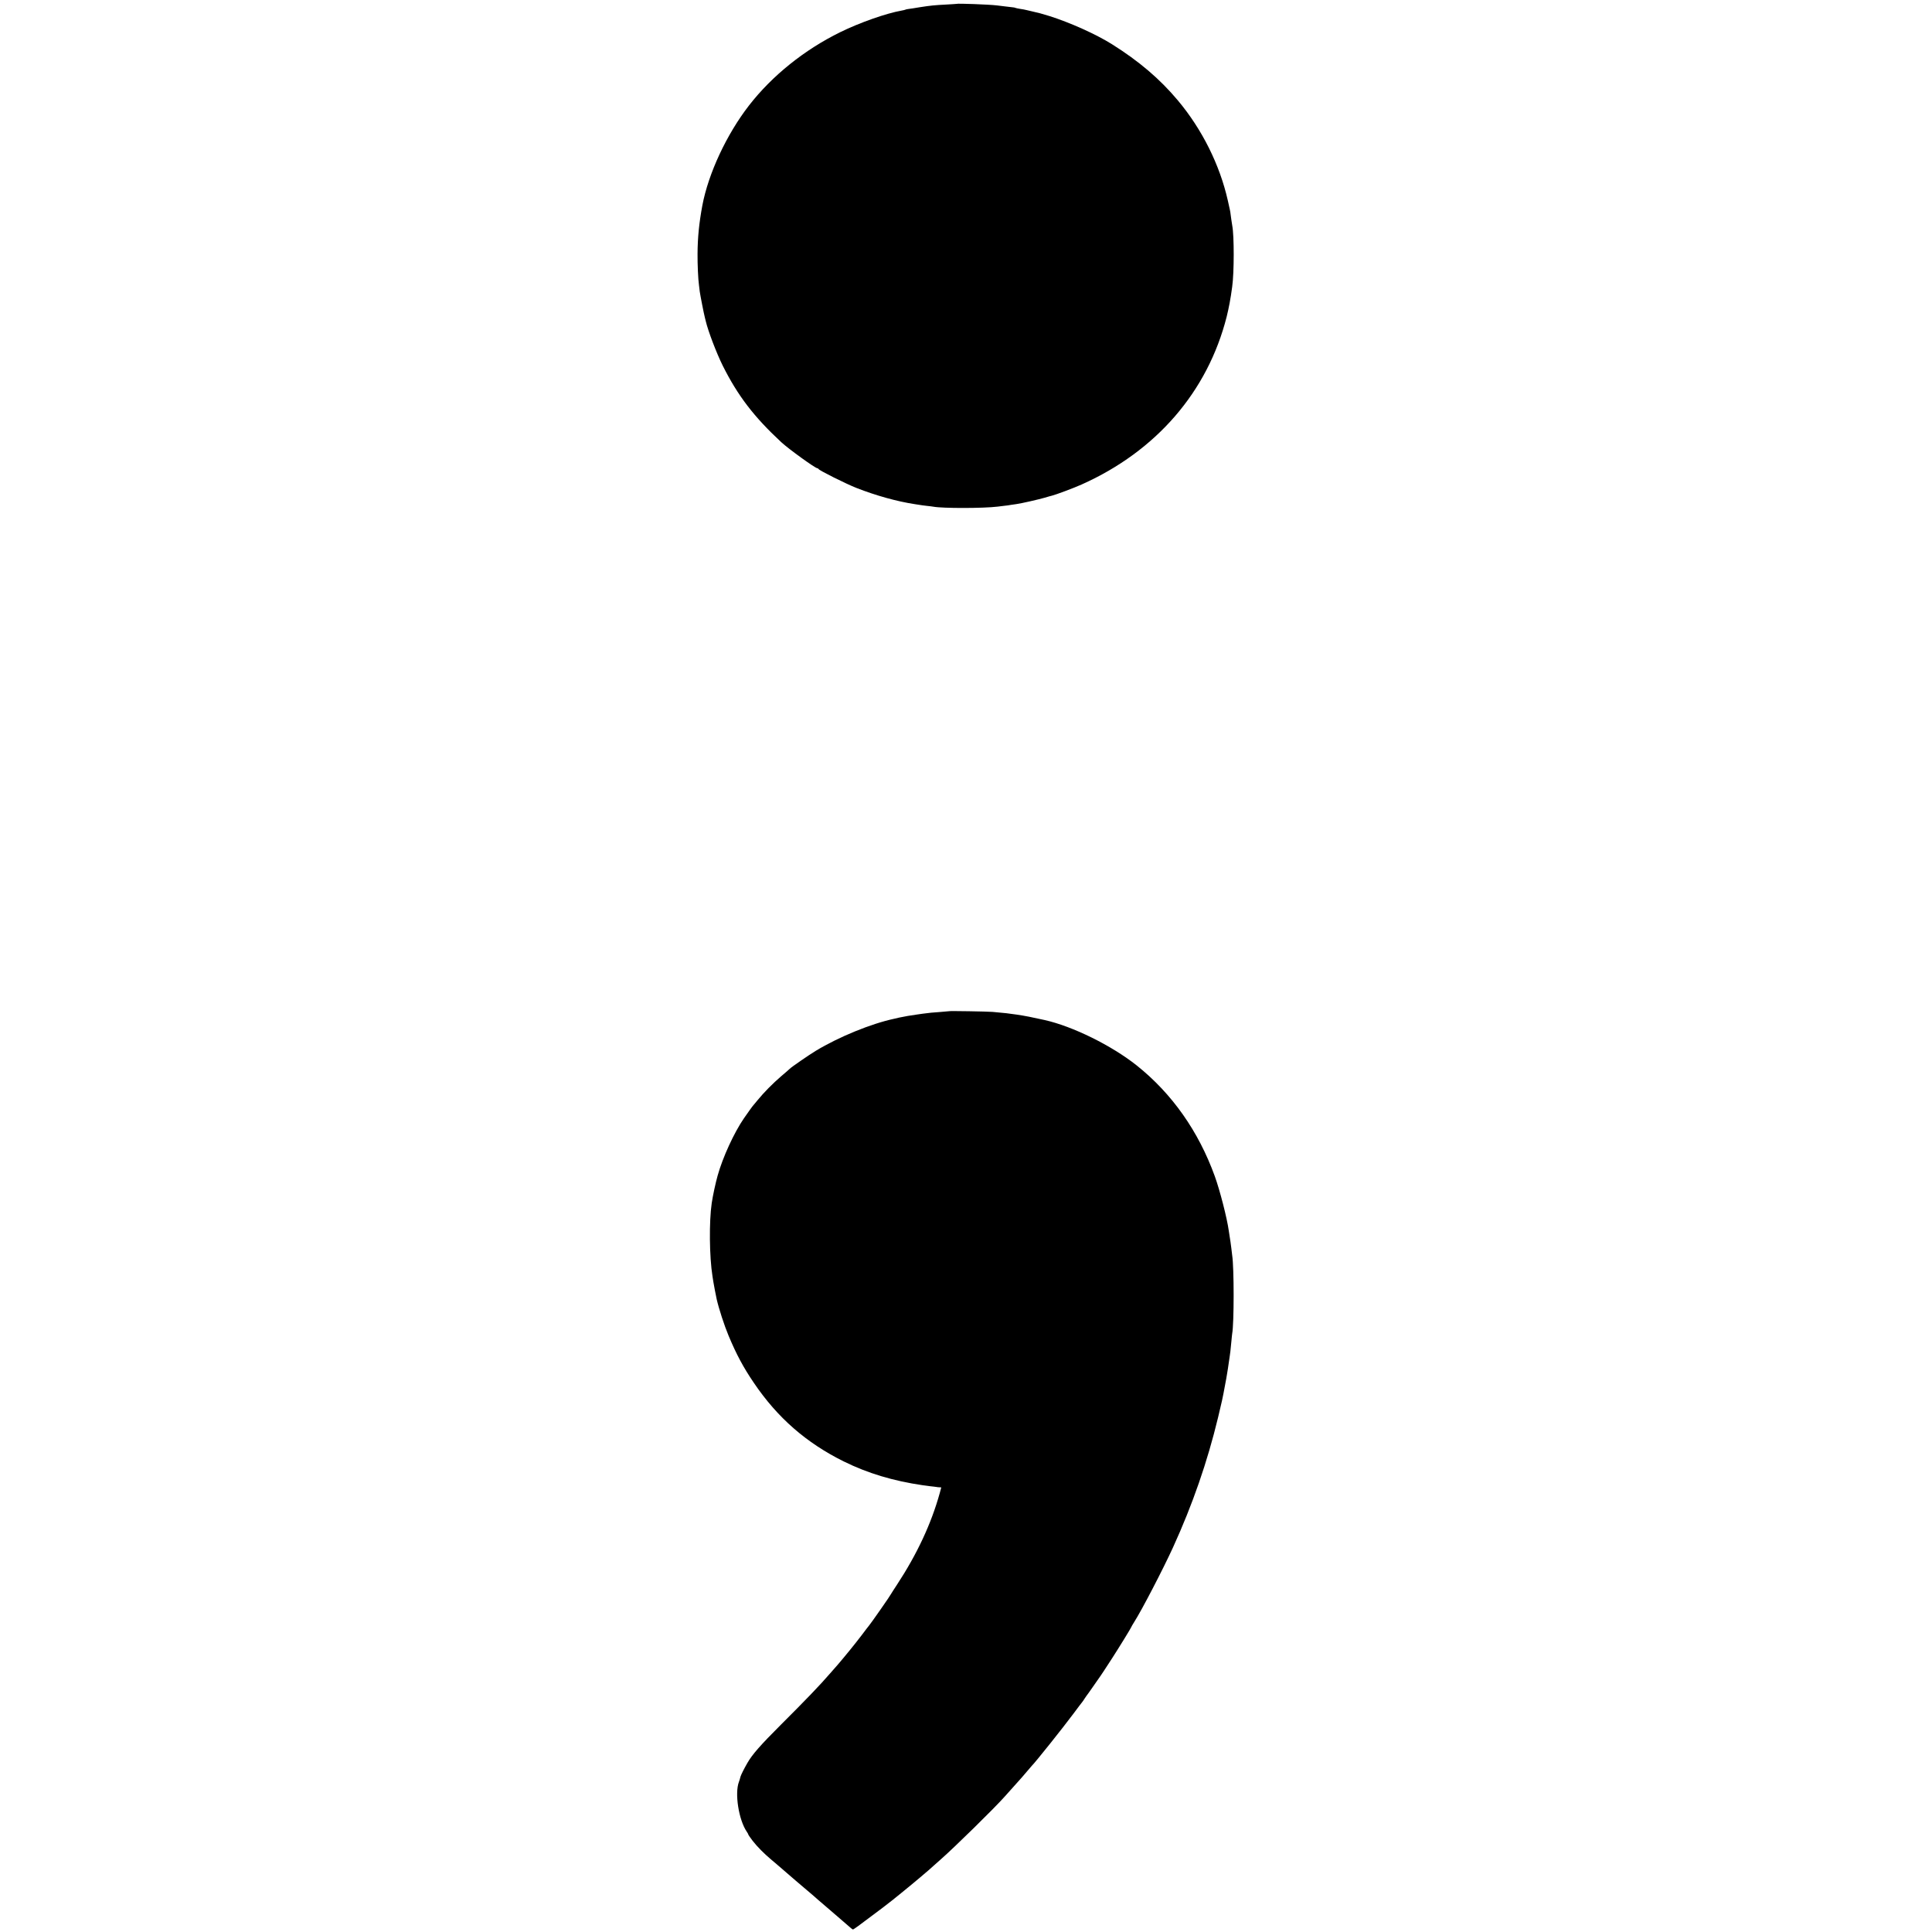
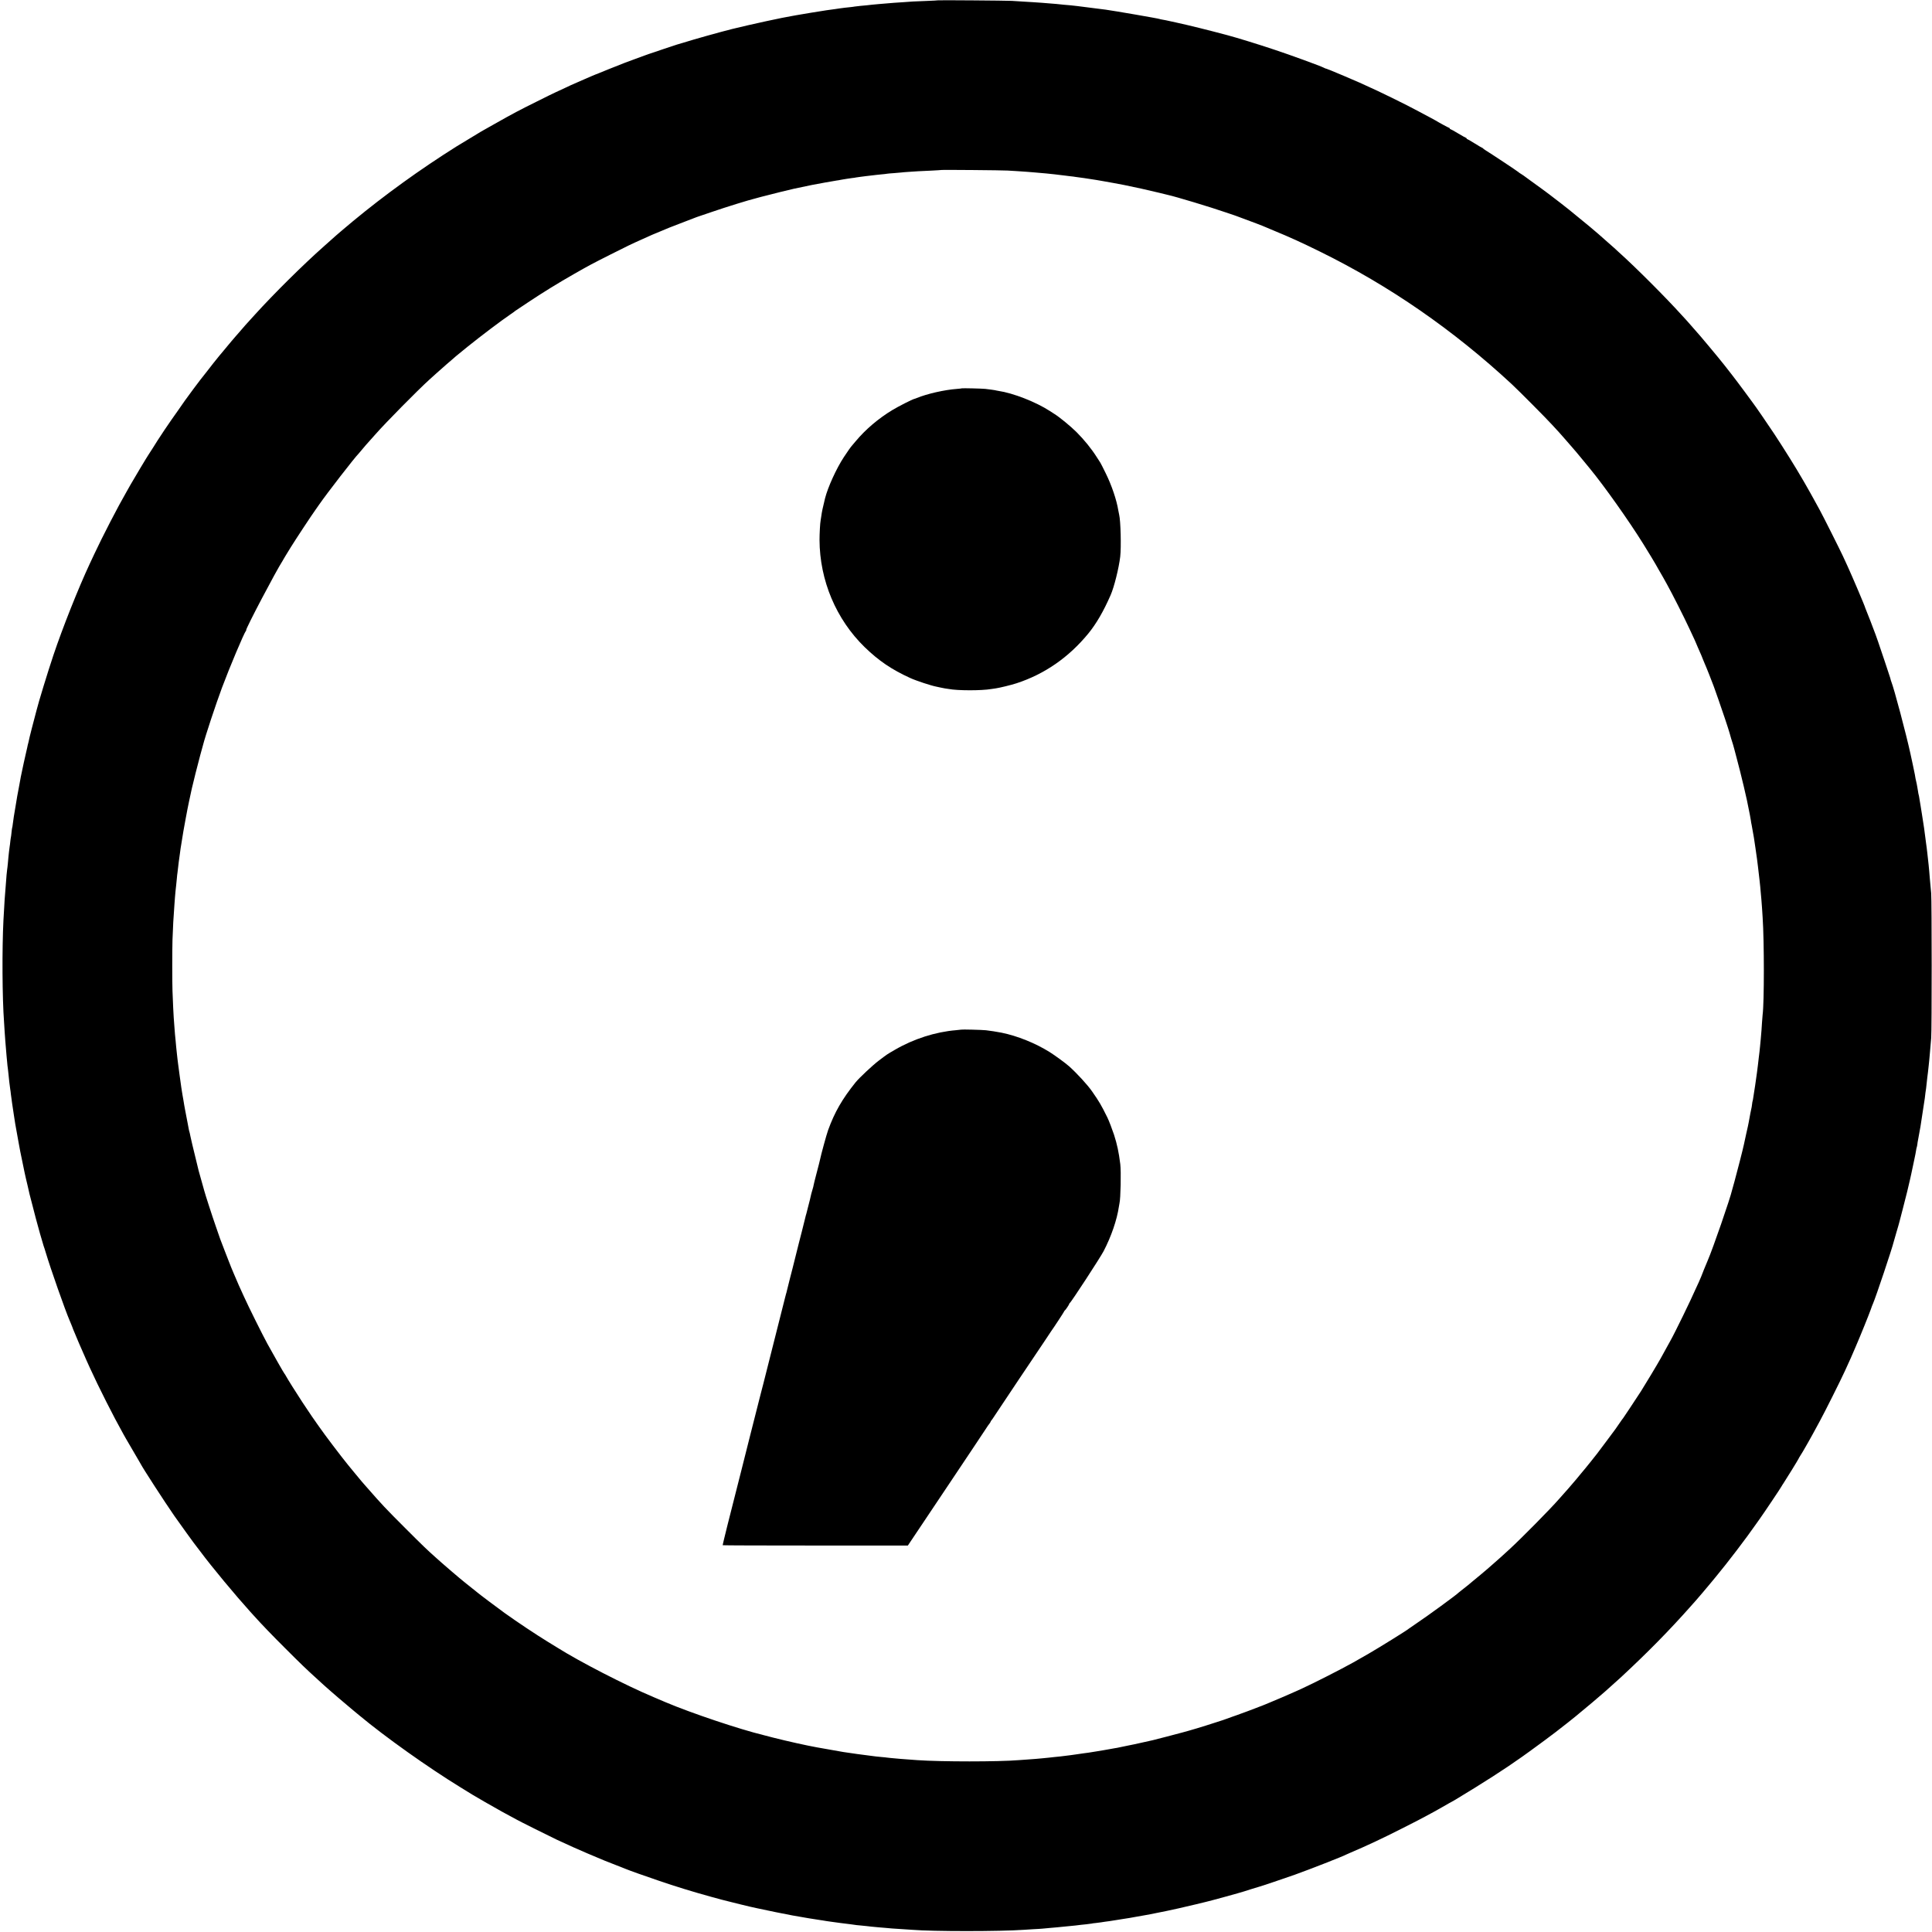
- <svg xmlns="http://www.w3.org/2000/svg" version="1.0" width="2290pt" height="2290pt" viewBox="0 0 2290 2290" preserveAspectRatio="xMidYMid meet">
-   <g transform="translate(0,2290) scale(0.1,-0.1)" fill="#000000" stroke="none">
-     <path d="M11337 22854 c-1 -1 -56 -4 -122 -8 -136 -7 -181 -11 -315 -32 -52 -9 -110 -18 -129 -20 -19 -2 -37 -6 -41 -9 -4 -2 -22 -7 -41 -10 -183 -32 -499 -143 -729 -256 -425 -209 -807 -515 -1082 -869 -265 -342 -481 -804 -553 -1185 -39 -210 -56 -382 -57 -576 -1 -120 7 -303 17 -369 2 -14 6 -47 9 -75 6 -44 49 -265 60 -305 2 -8 7 -28 11 -45 29 -122 127 -379 202 -530 178 -355 368 -604 692 -905 87 -81 404 -310 429 -310 6 0 12 -4 14 -9 5 -16 326 -176 448 -224 234 -92 488 -162 695 -193 28 -4 57 -9 65 -10 8 -2 42 -6 75 -10 33 -3 68 -8 79 -10 106 -20 591 -20 761 1 17 2 53 6 81 10 29 3 61 7 72 10 11 2 42 7 69 10 69 10 256 53 337 76 38 12 76 22 85 24 40 9 263 92 351 132 885 395 1495 1101 1720 1990 26 106 46 210 65 353 24 168 24 607 1 725 -5 27 -19 126 -21 145 -1 17 -9 53 -32 155 -95 421 -305 843 -592 1185 -213 254 -458 463 -781 666 -190 119 -497 257 -745 335 -90 28 -125 37 -205 55 -14 3 -41 9 -60 14 -19 5 -55 12 -80 15 -24 4 -48 9 -52 11 -4 3 -22 7 -40 8 -18 2 -60 7 -93 11 -33 4 -73 9 -90 11 -93 11 -468 25 -478 18z" />
-     <path d="M11247 10914 c-1 -1 -47 -5 -102 -9 -100 -7 -121 -9 -205 -20 -25 -4 -57 -8 -70 -10 -51 -6 -167 -26 -210 -36 -25 -6 -52 -12 -60 -14 -273 -58 -657 -215 -930 -380 -84 -51 -297 -198 -310 -214 -3 -4 -48 -43 -100 -87 -100 -86 -205 -192 -280 -284 -25 -30 -47 -57 -50 -60 -7 -6 -62 -83 -112 -155 -117 -170 -252 -464 -312 -680 -24 -84 -58 -243 -70 -326 -32 -218 -28 -634 9 -866 3 -18 8 -50 11 -70 5 -33 29 -157 39 -203 26 -114 91 -313 140 -430 93 -223 176 -378 302 -563 279 -412 620 -709 1063 -929 286 -141 585 -231 940 -283 14 -2 52 -7 84 -11 33 -3 67 -8 75 -9 9 -2 26 -4 37 -4 l21 -1 -18 -67 c-101 -364 -269 -724 -508 -1088 -36 -55 -68 -104 -70 -109 -8 -19 -221 -324 -258 -371 -5 -5 -46 -59 -92 -120 -87 -114 -195 -246 -284 -350 -29 -32 -68 -77 -87 -99 -118 -137 -292 -318 -586 -611 -240 -240 -338 -351 -395 -451 -40 -69 -76 -142 -82 -163 -8 -32 -9 -34 -18 -60 -53 -137 -3 -453 93 -593 10 -14 18 -29 18 -33 0 -4 23 -37 51 -74 56 -72 134 -150 218 -221 30 -25 59 -49 65 -55 6 -5 58 -50 116 -100 58 -49 107 -92 110 -95 3 -3 48 -41 100 -85 52 -44 97 -82 100 -85 3 -4 102 -89 220 -190 118 -102 224 -193 234 -202 11 -10 23 -18 26 -18 4 0 31 18 61 40 30 23 65 49 79 59 162 120 285 213 331 251 30 25 75 61 99 80 128 103 349 289 380 320 3 3 43 39 90 80 161 141 634 605 755 741 22 25 76 85 120 134 44 50 82 92 85 95 3 3 30 34 60 70 30 36 57 67 60 70 39 37 367 448 499 625 45 61 88 118 96 127 7 9 22 29 31 45 10 15 32 47 49 69 16 23 37 52 45 64 8 13 33 48 55 79 22 31 57 81 76 111 20 30 65 100 101 155 77 119 228 364 228 371 0 3 15 28 33 57 90 141 341 624 460 884 233 510 408 1016 535 1543 42 174 55 231 82 380 6 30 12 66 15 80 3 13 7 40 10 60 3 20 7 45 9 55 2 11 7 45 11 75 4 30 9 64 11 75 4 22 10 71 20 180 3 39 8 78 9 87 23 121 23 785 0 929 -2 13 -6 51 -10 84 -4 32 -8 66 -10 75 -3 17 -17 108 -20 130 -21 152 -105 479 -166 648 -193 533 -506 978 -924 1312 -298 237 -759 465 -1095 540 -138 31 -239 51 -330 64 -101 15 -129 18 -285 32 -63 5 -513 13 -518 8z" />
+ <svg xmlns="http://www.w3.org/2000/svg" version="1.0" width="3097pt" height="3097pt" viewBox="0 0 3097 3097" preserveAspectRatio="xMidYMid meet">
+   <g transform="translate(0,3097) scale(0.1,-0.1)" fill="#000000" stroke="none">
+     <path d="M15038 30965 c-2 -2 -84 -6 -183 -10 -99 -3 -198 -8 -220 -9 -22 -2 -92 -7 -155 -11 -63 -4 -131 -9 -150 -10 -34 -2 -171 -14 -240 -20 -19 -2 -68 -6 -108 -10 -41 -4 -81 -8 -90 -10 -9 -1 -53 -6 -97 -9 -44 -4 -87 -9 -95 -11 -8 -2 -42 -7 -74 -10 -33 -3 -71 -7 -85 -9 -14 -3 -48 -7 -76 -10 -27 -4 -61 -8 -75 -11 -28 -5 -73 -11 -145 -20 -45 -6 -430 -69 -481 -79 -12 -2 -37 -7 -55 -10 -157 -25 -664 -135 -969 -210 -196 -49 -601 -162 -795 -223 -44 -13 -87 -26 -95 -28 -8 -2 -100 -33 -205 -68 -104 -35 -212 -72 -240 -81 -27 -9 -59 -21 -70 -25 -11 -5 -78 -29 -150 -55 -71 -26 -146 -53 -165 -61 -159 -62 -401 -159 -427 -171 -17 -8 -34 -14 -37 -14 -3 0 -29 -11 -58 -24 -29 -13 -82 -36 -118 -51 -36 -15 -93 -40 -128 -56 -35 -16 -65 -29 -66 -29 -2 0 -55 -24 -117 -54 -63 -29 -136 -64 -164 -76 -27 -12 -160 -77 -295 -145 -298 -148 -374 -188 -675 -358 -88 -50 -173 -97 -188 -106 -16 -9 -36 -21 -45 -26 -164 -99 -369 -223 -388 -235 -583 -367 -1146 -774 -1654 -1194 -80 -66 -147 -123 -150 -126 -3 -3 -21 -18 -40 -34 -32 -26 -129 -111 -184 -161 -13 -11 -54 -48 -92 -82 -327 -289 -799 -756 -1110 -1099 -132 -144 -178 -196 -252 -283 -26 -30 -54 -62 -62 -71 -8 -8 -35 -40 -60 -70 -25 -30 -47 -57 -50 -60 -3 -3 -37 -43 -75 -90 -38 -47 -72 -87 -75 -90 -3 -3 -21 -25 -40 -50 -19 -25 -40 -51 -47 -58 -6 -7 -56 -70 -109 -140 -54 -70 -101 -129 -104 -132 -6 -5 -205 -273 -245 -330 -11 -15 -63 -90 -115 -165 -52 -75 -100 -142 -105 -149 -10 -11 -202 -297 -220 -328 -22 -37 -135 -214 -142 -223 -11 -13 -253 -416 -288 -480 -15 -27 -45 -79 -65 -115 -141 -244 -385 -716 -520 -1005 -23 -49 -57 -121 -75 -160 -180 -386 -431 -1017 -578 -1455 -87 -258 -246 -778 -272 -889 -7 -29 -45 -173 -75 -286 -16 -60 -31 -121 -34 -135 -2 -14 -11 -52 -19 -85 -9 -33 -18 -71 -20 -85 -3 -14 -14 -63 -25 -110 -17 -71 -40 -178 -79 -365 -4 -16 -7 -37 -8 -45 -1 -8 -12 -64 -23 -125 -26 -135 -29 -154 -42 -235 -6 -36 -13 -76 -15 -90 -13 -69 -35 -211 -40 -259 -3 -30 -8 -57 -10 -60 -2 -4 -6 -35 -10 -71 -3 -36 -8 -72 -10 -80 -2 -8 -7 -40 -10 -70 -3 -30 -7 -66 -10 -80 -2 -14 -7 -52 -11 -85 -3 -33 -7 -71 -9 -85 -1 -14 -6 -59 -9 -100 -4 -41 -9 -88 -12 -103 -2 -15 -6 -53 -9 -84 -2 -31 -6 -83 -9 -117 -16 -178 -28 -359 -41 -611 -23 -459 -19 -1245 10 -1630 2 -33 7 -105 10 -160 3 -55 8 -118 10 -140 2 -22 7 -76 10 -120 3 -44 8 -98 10 -120 2 -22 7 -70 10 -106 3 -36 7 -76 10 -90 2 -13 6 -53 10 -89 6 -69 22 -209 29 -250 3 -14 8 -52 11 -85 4 -33 9 -69 11 -80 1 -11 5 -38 8 -60 12 -85 15 -103 30 -200 9 -55 18 -116 21 -135 6 -39 25 -142 54 -300 11 -58 22 -118 25 -135 6 -31 43 -214 71 -345 9 -41 29 -131 46 -199 16 -68 31 -133 33 -145 3 -11 25 -100 51 -196 25 -96 47 -182 49 -190 24 -96 116 -419 126 -445 5 -11 20 -58 34 -105 74 -250 310 -921 383 -1090 8 -19 19 -45 24 -57 5 -13 13 -33 18 -45 5 -13 11 -30 14 -38 12 -35 165 -391 215 -500 16 -36 40 -87 52 -115 135 -298 388 -798 533 -1055 11 -19 31 -55 45 -80 29 -52 186 -321 213 -365 10 -16 22 -37 26 -45 28 -58 381 -604 538 -830 72 -104 346 -483 355 -490 3 -3 32 -41 65 -85 179 -241 560 -699 795 -959 19 -21 46 -50 59 -65 119 -133 296 -317 506 -526 248 -248 335 -332 515 -495 51 -47 98 -90 104 -95 26 -24 186 -164 235 -205 29 -25 58 -50 65 -55 6 -6 38 -33 71 -60 33 -28 62 -52 65 -55 3 -3 30 -25 60 -50 30 -25 64 -53 75 -62 413 -344 1097 -830 1615 -1148 74 -45 162 -99 195 -120 70 -43 326 -190 405 -233 30 -16 60 -33 65 -37 6 -4 60 -33 120 -65 61 -32 115 -61 120 -65 13 -10 552 -279 640 -320 217 -101 339 -155 491 -220 258 -110 318 -134 464 -190 74 -29 144 -56 155 -61 43 -19 310 -114 520 -185 291 -99 540 -176 845 -260 140 -39 197 -54 340 -89 8 -2 70 -17 137 -34 67 -17 132 -32 145 -35 13 -3 66 -14 118 -26 135 -30 459 -96 565 -115 163 -30 379 -65 425 -71 25 -3 52 -7 60 -9 8 -2 35 -7 60 -10 25 -3 56 -8 70 -10 41 -7 261 -35 315 -41 28 -3 57 -7 65 -9 8 -2 49 -7 90 -10 41 -3 86 -8 100 -10 27 -4 112 -13 195 -20 28 -2 81 -7 120 -10 72 -7 88 -9 270 -20 61 -4 128 -8 150 -10 319 -27 1406 -27 1785 0 30 2 101 7 157 10 57 2 122 7 145 9 24 3 77 8 118 11 41 3 93 8 115 10 22 2 72 7 110 11 143 13 252 25 273 29 9 1 49 6 87 9 39 4 77 9 85 11 8 3 38 7 65 9 28 3 66 8 85 11 19 3 49 7 65 10 17 2 47 6 68 9 20 3 52 8 70 11 17 3 43 7 57 9 14 2 59 10 100 16 100 15 115 18 185 31 65 12 78 14 170 30 33 5 112 21 175 34 63 13 131 27 150 30 50 9 321 70 490 111 80 20 152 37 160 39 59 13 555 149 600 165 34 12 233 73 245 76 19 3 429 142 570 192 232 83 775 295 824 323 9 4 36 17 61 27 281 120 499 222 845 397 176 89 336 171 355 183 19 11 59 33 89 48 30 15 118 64 196 109 78 45 148 85 156 88 8 4 30 17 49 28 454 274 792 491 1065 685 33 24 87 62 120 86 90 64 409 300 415 307 3 3 23 19 45 35 45 33 277 217 285 225 3 3 28 24 55 46 61 48 354 295 410 346 22 20 87 78 145 130 57 52 112 101 121 109 426 396 770 746 1114 1134 39 44 75 84 80 90 19 20 190 222 230 271 22 27 63 76 90 109 188 226 492 625 645 846 8 12 35 50 59 83 58 80 351 517 351 524 0 2 13 23 29 46 36 53 241 386 241 392 0 3 15 28 33 57 19 29 45 73 59 98 14 25 44 77 66 115 47 83 78 139 184 335 77 141 334 654 398 795 102 223 107 233 180 405 81 188 205 496 237 585 13 39 30 84 38 100 46 106 307 885 330 985 2 8 22 77 44 153 23 76 45 155 50 175 6 20 30 116 55 212 42 158 102 404 112 455 3 17 7 33 19 85 7 29 27 123 31 146 3 16 14 67 24 114 10 47 22 105 25 130 4 24 8 47 11 51 2 3 6 24 9 45 2 21 7 50 10 64 3 14 7 39 10 55 3 17 7 41 10 55 3 14 7 39 10 55 3 17 7 41 10 55 6 34 63 405 70 458 3 23 7 61 10 85 3 23 8 53 10 67 2 14 7 54 10 90 4 36 8 76 10 90 2 14 6 50 10 80 3 30 7 71 10 90 2 19 7 62 10 95 3 33 7 83 10 110 12 132 15 167 22 255 11 128 10 2200 0 2320 -5 52 -10 111 -12 130 -2 19 -7 73 -11 120 -4 47 -8 96 -9 110 -2 14 -6 57 -9 95 -4 39 -9 84 -11 100 -2 17 -7 57 -10 90 -3 33 -8 71 -10 85 -3 14 -7 50 -11 80 -3 30 -8 62 -9 70 -2 9 -6 43 -10 75 -4 33 -9 71 -11 85 -2 14 -7 43 -10 65 -3 22 -14 92 -24 155 -10 63 -21 131 -24 150 -3 19 -8 46 -10 60 -3 14 -7 41 -10 61 -3 20 -7 42 -10 50 -3 8 -7 32 -10 54 -3 22 -8 51 -11 65 -3 14 -8 39 -10 55 -3 17 -8 37 -10 45 -2 8 -6 26 -9 40 -2 14 -7 43 -11 65 -4 22 -18 90 -31 150 -13 61 -32 144 -40 185 -68 312 -262 1044 -307 1155 -6 17 -12 35 -12 40 -1 6 -4 17 -7 25 -3 8 -42 125 -86 260 -75 228 -152 448 -172 495 -5 11 -30 76 -55 145 -26 69 -56 144 -66 167 -10 23 -19 45 -19 48 0 16 -209 507 -284 670 -18 39 -53 113 -76 165 -47 101 -316 637 -367 730 -17 30 -50 91 -74 135 -38 71 -116 209 -170 303 -11 17 -27 47 -38 65 -100 174 -288 476 -450 722 -96 146 -318 468 -348 505 -6 8 -63 85 -125 170 -63 85 -156 210 -208 276 -52 67 -105 135 -118 151 -69 90 -424 515 -462 553 -3 3 -34 39 -70 80 -36 41 -74 84 -85 96 -11 11 -42 45 -69 75 -251 278 -734 762 -1005 1005 -30 27 -64 58 -75 69 -12 11 -73 65 -136 120 -63 55 -117 102 -120 106 -7 9 -238 201 -360 299 -58 47 -107 87 -110 90 -3 3 -34 27 -70 55 -36 27 -67 52 -70 55 -3 3 -41 32 -85 65 -44 33 -85 64 -91 70 -11 10 -176 130 -309 226 -38 27 -77 55 -85 62 -8 7 -32 23 -53 36 -21 12 -43 28 -50 35 -13 13 -460 309 -522 346 -22 13 -41 28 -43 32 -2 4 -7 8 -12 8 -4 0 -58 32 -119 70 -62 39 -116 70 -121 70 -6 0 -10 5 -10 10 0 6 -4 10 -9 10 -5 0 -61 32 -125 70 -64 39 -121 70 -126 70 -6 0 -10 5 -10 10 0 6 -4 10 -9 10 -7 0 -175 91 -221 120 -8 5 -42 23 -75 41 -33 17 -114 61 -180 96 -206 112 -669 339 -853 419 -31 14 -79 36 -107 49 -57 26 -454 195 -459 195 -2 0 -21 7 -42 16 -22 9 -40 16 -42 15 -1 -1 -15 5 -30 13 -53 28 -546 208 -795 290 -250 84 -598 191 -752 232 -315 84 -613 158 -825 204 -174 38 -176 39 -220 46 -19 3 -37 7 -40 9 -13 8 -739 133 -865 150 -522 66 -507 65 -565 70 -25 2 -72 6 -105 9 -100 11 -157 16 -215 20 -30 3 -91 8 -135 11 -43 4 -109 8 -145 10 -36 2 -110 7 -165 10 -55 4 -134 9 -175 11 -88 5 -1177 13 -1182 9z m1112 -2729 c30 -2 105 -7 165 -10 61 -4 133 -8 160 -11 28 -2 82 -7 120 -10 125 -10 248 -22 315 -30 19 -2 60 -7 90 -11 30 -3 64 -7 75 -9 11 -1 47 -6 80 -10 33 -3 71 -8 85 -11 14 -2 77 -11 140 -19 63 -9 151 -22 195 -30 44 -8 96 -17 115 -20 30 -5 274 -49 327 -60 148 -29 400 -85 563 -125 69 -18 133 -33 143 -35 117 -25 682 -195 927 -280 74 -26 140 -48 145 -49 6 -2 17 -6 25 -9 8 -4 58 -22 110 -41 113 -41 327 -122 355 -136 11 -5 74 -31 140 -59 248 -102 440 -189 740 -337 1109 -546 2131 -1253 3065 -2119 115 -107 553 -547 650 -654 52 -57 104 -114 115 -125 11 -12 61 -68 110 -125 50 -57 100 -115 113 -130 37 -42 51 -59 156 -186 54 -66 105 -129 115 -140 230 -280 619 -829 852 -1203 78 -125 199 -325 199 -328 0 -1 19 -35 43 -76 24 -40 58 -99 75 -130 18 -32 46 -84 64 -115 83 -149 274 -527 358 -708 85 -181 110 -236 110 -240 0 -2 11 -28 24 -57 44 -98 86 -196 86 -202 0 -3 11 -29 24 -58 13 -29 47 -111 75 -183 28 -71 56 -143 62 -160 7 -16 13 -34 15 -40 1 -5 32 -93 69 -195 56 -156 167 -490 180 -540 5 -22 43 -150 57 -190 6 -19 14 -48 18 -65 4 -16 19 -73 33 -125 82 -305 174 -696 203 -860 2 -14 9 -47 15 -75 6 -27 12 -66 15 -85 2 -19 8 -55 14 -80 8 -40 16 -84 35 -197 10 -61 14 -88 25 -168 6 -44 13 -91 15 -105 2 -14 7 -45 10 -70 3 -25 9 -79 15 -120 13 -107 19 -158 25 -215 11 -98 14 -131 20 -205 3 -41 8 -91 10 -110 2 -19 6 -78 10 -130 3 -52 8 -122 10 -155 26 -384 26 -1373 0 -1560 -2 -16 -7 -73 -10 -125 -6 -98 -9 -146 -20 -265 -4 -38 -9 -90 -11 -115 -2 -25 -6 -64 -9 -87 -3 -24 -7 -64 -11 -90 -6 -60 -23 -195 -30 -248 -5 -41 -7 -55 -19 -135 -4 -25 -8 -56 -10 -70 -5 -37 -17 -112 -21 -135 -2 -11 -7 -40 -10 -65 -3 -25 -8 -48 -10 -51 -2 -4 -6 -28 -9 -55 -3 -27 -8 -56 -11 -65 -4 -14 -24 -117 -41 -214 -2 -16 -20 -100 -40 -185 -19 -85 -37 -166 -39 -180 -10 -53 -117 -471 -150 -588 -20 -68 -37 -131 -39 -140 -26 -123 -313 -953 -390 -1127 -24 -55 -105 -254 -105 -259 0 -2 -18 -44 -40 -93 -23 -48 -45 -97 -50 -108 -70 -163 -337 -711 -405 -830 -12 -22 -38 -69 -58 -105 -19 -36 -44 -81 -55 -100 -11 -19 -32 -56 -46 -83 -38 -70 -258 -436 -312 -520 -99 -152 -278 -422 -283 -427 -4 -3 -31 -41 -61 -85 -30 -44 -58 -84 -62 -90 -4 -5 -70 -93 -145 -195 -76 -102 -143 -192 -150 -200 -6 -8 -51 -64 -99 -125 -48 -60 -90 -112 -93 -115 -3 -3 -35 -41 -71 -85 -35 -44 -67 -82 -70 -85 -3 -3 -30 -34 -60 -70 -30 -36 -59 -70 -65 -76 -17 -18 -139 -155 -158 -178 -128 -148 -606 -633 -797 -807 -58 -53 -118 -108 -135 -123 -27 -25 -112 -100 -169 -149 -12 -10 -32 -28 -46 -40 -24 -21 -183 -155 -225 -188 -11 -10 -49 -41 -85 -71 -36 -30 -83 -67 -105 -83 -22 -17 -42 -33 -45 -36 -26 -30 -497 -374 -680 -496 -63 -43 -117 -80 -120 -83 -15 -17 -465 -297 -640 -398 -101 -58 -105 -61 -245 -140 -197 -110 -627 -329 -817 -416 -32 -14 -82 -37 -110 -50 -88 -40 -358 -156 -438 -188 -41 -17 -86 -35 -100 -41 -14 -6 -27 -11 -30 -11 -5 -2 -126 -48 -175 -67 -16 -7 -34 -13 -40 -15 -5 -1 -41 -14 -80 -29 -38 -15 -104 -38 -145 -52 -41 -14 -88 -31 -105 -38 -16 -7 -84 -29 -150 -50 -66 -20 -145 -46 -175 -56 -50 -16 -243 -75 -280 -84 -8 -3 -49 -14 -90 -25 -68 -19 -444 -117 -480 -125 -8 -2 -64 -15 -125 -28 -108 -25 -245 -54 -295 -63 -14 -3 -57 -12 -96 -20 -40 -9 -82 -17 -95 -18 -13 -2 -53 -9 -89 -16 -36 -7 -74 -14 -85 -15 -11 -2 -65 -11 -120 -20 -55 -9 -111 -18 -125 -20 -14 -2 -47 -7 -75 -10 -27 -4 -62 -8 -77 -11 -16 -2 -40 -6 -55 -8 -16 -3 -50 -7 -78 -11 -27 -3 -63 -8 -80 -10 -59 -8 -121 -15 -180 -20 -33 -3 -73 -7 -90 -10 -16 -2 -61 -7 -100 -10 -38 -3 -88 -8 -110 -10 -22 -2 -83 -7 -135 -10 -52 -4 -115 -8 -140 -10 -320 -27 -1243 -27 -1627 0 -121 9 -229 17 -268 20 -154 14 -183 16 -210 20 -16 3 -59 7 -95 10 -36 3 -76 7 -90 9 -14 3 -52 7 -85 11 -53 5 -369 49 -435 60 -21 3 -225 39 -425 75 -162 29 -473 98 -705 157 -74 19 -142 37 -150 39 -388 94 -1161 354 -1565 525 -38 17 -92 39 -120 51 -27 11 -63 27 -80 34 -449 189 -1185 568 -1535 789 -19 12 -89 55 -155 95 -195 120 -484 312 -695 463 -107 77 -405 301 -446 336 -17 14 -48 40 -70 56 -51 40 -196 157 -210 170 -6 5 -33 28 -59 50 -27 22 -53 45 -59 50 -6 6 -43 37 -81 70 -39 33 -75 64 -81 70 -6 5 -46 42 -90 80 -152 135 -221 202 -494 475 -324 324 -372 375 -625 664 -33 38 -65 74 -70 80 -6 6 -55 65 -109 131 -54 66 -105 129 -115 140 -108 132 -379 489 -462 610 -19 28 -36 52 -39 55 -7 6 -132 190 -231 340 -94 142 -244 382 -266 424 -9 17 -19 33 -23 36 -7 5 -188 323 -274 480 -77 141 -308 605 -375 755 -35 77 -72 158 -82 180 -27 60 -141 328 -143 340 -2 6 -8 21 -14 35 -6 14 -38 97 -72 185 -33 88 -63 167 -67 175 -3 8 -7 20 -9 25 -1 6 -30 89 -64 185 -55 156 -176 531 -185 570 -3 14 -52 188 -77 275 -6 22 -12 45 -14 50 -1 6 -27 111 -57 235 -31 124 -63 261 -72 304 -9 44 -17 82 -19 85 -2 3 -7 22 -10 41 -3 19 -10 58 -16 85 -5 28 -17 86 -25 130 -8 44 -17 91 -20 105 -3 14 -8 41 -11 60 -2 19 -9 58 -14 85 -5 28 -12 64 -14 80 -3 17 -7 44 -10 61 -3 17 -8 46 -10 65 -3 19 -14 99 -25 179 -11 80 -23 168 -26 195 -3 28 -7 64 -10 80 -2 17 -7 57 -10 90 -3 33 -8 80 -11 105 -3 25 -7 70 -9 100 -3 30 -7 75 -10 100 -2 25 -7 83 -10 130 -3 47 -8 108 -10 135 -4 51 -13 236 -20 430 -5 130 -5 663 0 820 5 165 18 404 31 563 2 35 7 89 9 120 4 53 10 115 20 202 2 19 7 64 10 100 3 36 7 76 10 90 2 14 7 52 10 85 3 33 8 71 10 85 9 61 14 98 20 145 3 28 8 61 10 75 3 14 7 39 9 55 19 124 50 310 71 415 13 69 27 140 30 159 5 27 34 168 70 331 15 70 102 415 135 535 23 83 43 155 44 160 40 157 205 653 304 920 122 327 353 875 384 912 6 7 8 13 5 13 -21 0 484 960 583 1110 6 8 15 24 20 35 6 11 18 32 28 47 9 15 48 78 86 140 67 109 328 505 395 598 17 25 43 61 56 80 125 181 575 762 635 820 3 3 27 32 55 65 27 33 54 65 60 71 13 15 136 152 157 176 156 178 671 700 857 869 57 52 116 105 130 117 14 13 53 47 85 75 33 29 64 57 70 62 6 6 40 35 76 65 36 30 67 58 70 61 3 3 86 71 185 151 227 182 531 412 685 517 36 24 67 47 70 50 3 3 13 11 22 16 9 6 96 63 192 128 224 150 493 316 738 455 269 153 270 153 588 314 262 132 334 167 505 243 33 15 83 37 111 50 27 13 75 33 105 45 30 12 68 28 84 35 47 22 195 81 380 151 94 36 177 68 185 71 8 3 20 7 25 9 6 1 102 34 215 73 247 85 590 191 730 226 8 3 40 11 70 19 219 57 480 121 529 131 14 2 211 44 291 61 60 12 358 66 390 70 19 2 49 7 65 11 17 3 40 7 52 9 12 1 34 5 50 8 15 3 53 8 83 12 30 3 57 7 60 9 3 1 34 6 70 10 36 4 74 9 85 11 10 2 49 6 85 10 36 3 74 8 85 10 11 2 49 6 86 9 36 3 75 7 87 10 12 2 63 7 114 10 51 4 104 8 116 10 13 2 67 7 120 10 54 3 122 8 152 10 30 2 125 7 210 10 85 4 156 9 158 10 5 5 997 -4 1062 -9z" />
+     <path d="M15418 24745 c-2 -2 -37 -6 -78 -9 -201 -15 -478 -78 -646 -147 -16 -7 -34 -13 -40 -14 -30 -7 -252 -119 -344 -175 -228 -137 -436 -314 -595 -505 -27 -33 -52 -62 -55 -65 -17 -17 -75 -99 -132 -186 -121 -184 -258 -485 -303 -664 -36 -147 -51 -216 -60 -286 -3 -22 -7 -50 -10 -64 -9 -44 -18 -213 -18 -315 3 -649 266 -1274 726 -1721 226 -218 430 -357 729 -493 96 -44 337 -123 418 -138 14 -2 41 -8 60 -13 19 -5 53 -11 75 -15 23 -3 50 -7 61 -9 143 -28 530 -28 684 -1 14 2 45 7 70 10 68 10 245 53 335 82 450 147 838 416 1151 798 129 158 243 355 357 615 57 130 132 432 154 615 18 154 7 580 -17 675 -5 19 -11 51 -14 70 -26 164 -107 404 -202 595 -40 83 -80 159 -86 169 -7 11 -33 51 -58 90 -87 137 -203 279 -326 402 -93 92 -269 237 -353 289 -9 6 -41 27 -71 46 -225 146 -589 288 -825 323 -22 4 -47 8 -55 11 -8 2 -35 6 -60 9 -25 3 -67 8 -95 12 -50 6 -372 13 -377 9z" />
+     <path d="M15408 14465 c-2 -1 -39 -5 -83 -9 -329 -27 -682 -140 -983 -316 -132 -77 -108 -61 -257 -173 -95 -72 -312 -275 -370 -347 -216 -269 -335 -477 -440 -765 -26 -72 -114 -394 -131 -478 -2 -10 -6 -27 -9 -37 -3 -10 -7 -27 -9 -37 -2 -10 -21 -81 -41 -158 -20 -77 -39 -151 -41 -165 -1 -14 -12 -54 -23 -90 -11 -36 -22 -78 -25 -95 -3 -16 -19 -84 -37 -150 -17 -66 -32 -124 -33 -130 -1 -5 -5 -19 -9 -30 -3 -11 -8 -31 -11 -45 -3 -14 -26 -106 -51 -205 -25 -99 -48 -187 -50 -195 -2 -8 -24 -98 -50 -200 -26 -102 -48 -192 -50 -200 -3 -8 -23 -87 -45 -175 -23 -88 -43 -171 -46 -185 -3 -14 -9 -39 -15 -56 -5 -17 -11 -40 -13 -50 -6 -25 -307 -1220 -352 -1394 -20 -74 -37 -142 -39 -150 -2 -8 -40 -159 -85 -335 -44 -176 -83 -327 -85 -335 -4 -18 -253 -1006 -364 -1440 -43 -173 -78 -317 -76 -320 2 -3 670 -5 1486 -5 l1482 0 599 895 c330 492 620 928 646 968 26 41 55 83 65 94 9 12 17 25 17 29 0 4 6 14 13 21 6 8 17 21 22 30 17 29 810 1213 815 1218 3 3 30 43 60 90 30 47 59 90 63 95 24 31 207 309 207 316 0 4 3 9 8 11 10 4 72 97 72 107 0 5 4 11 8 13 19 7 490 730 543 832 122 234 214 502 245 714 3 20 7 44 9 52 19 74 28 510 13 630 -24 191 -50 314 -100 470 -27 82 -83 230 -108 279 -98 198 -127 248 -244 416 -72 104 -242 289 -368 402 -59 52 -228 176 -313 229 -230 143 -515 258 -770 310 -65 13 -198 34 -250 39 -63 7 -391 15 -397 10z" />
  </g>
</svg>
